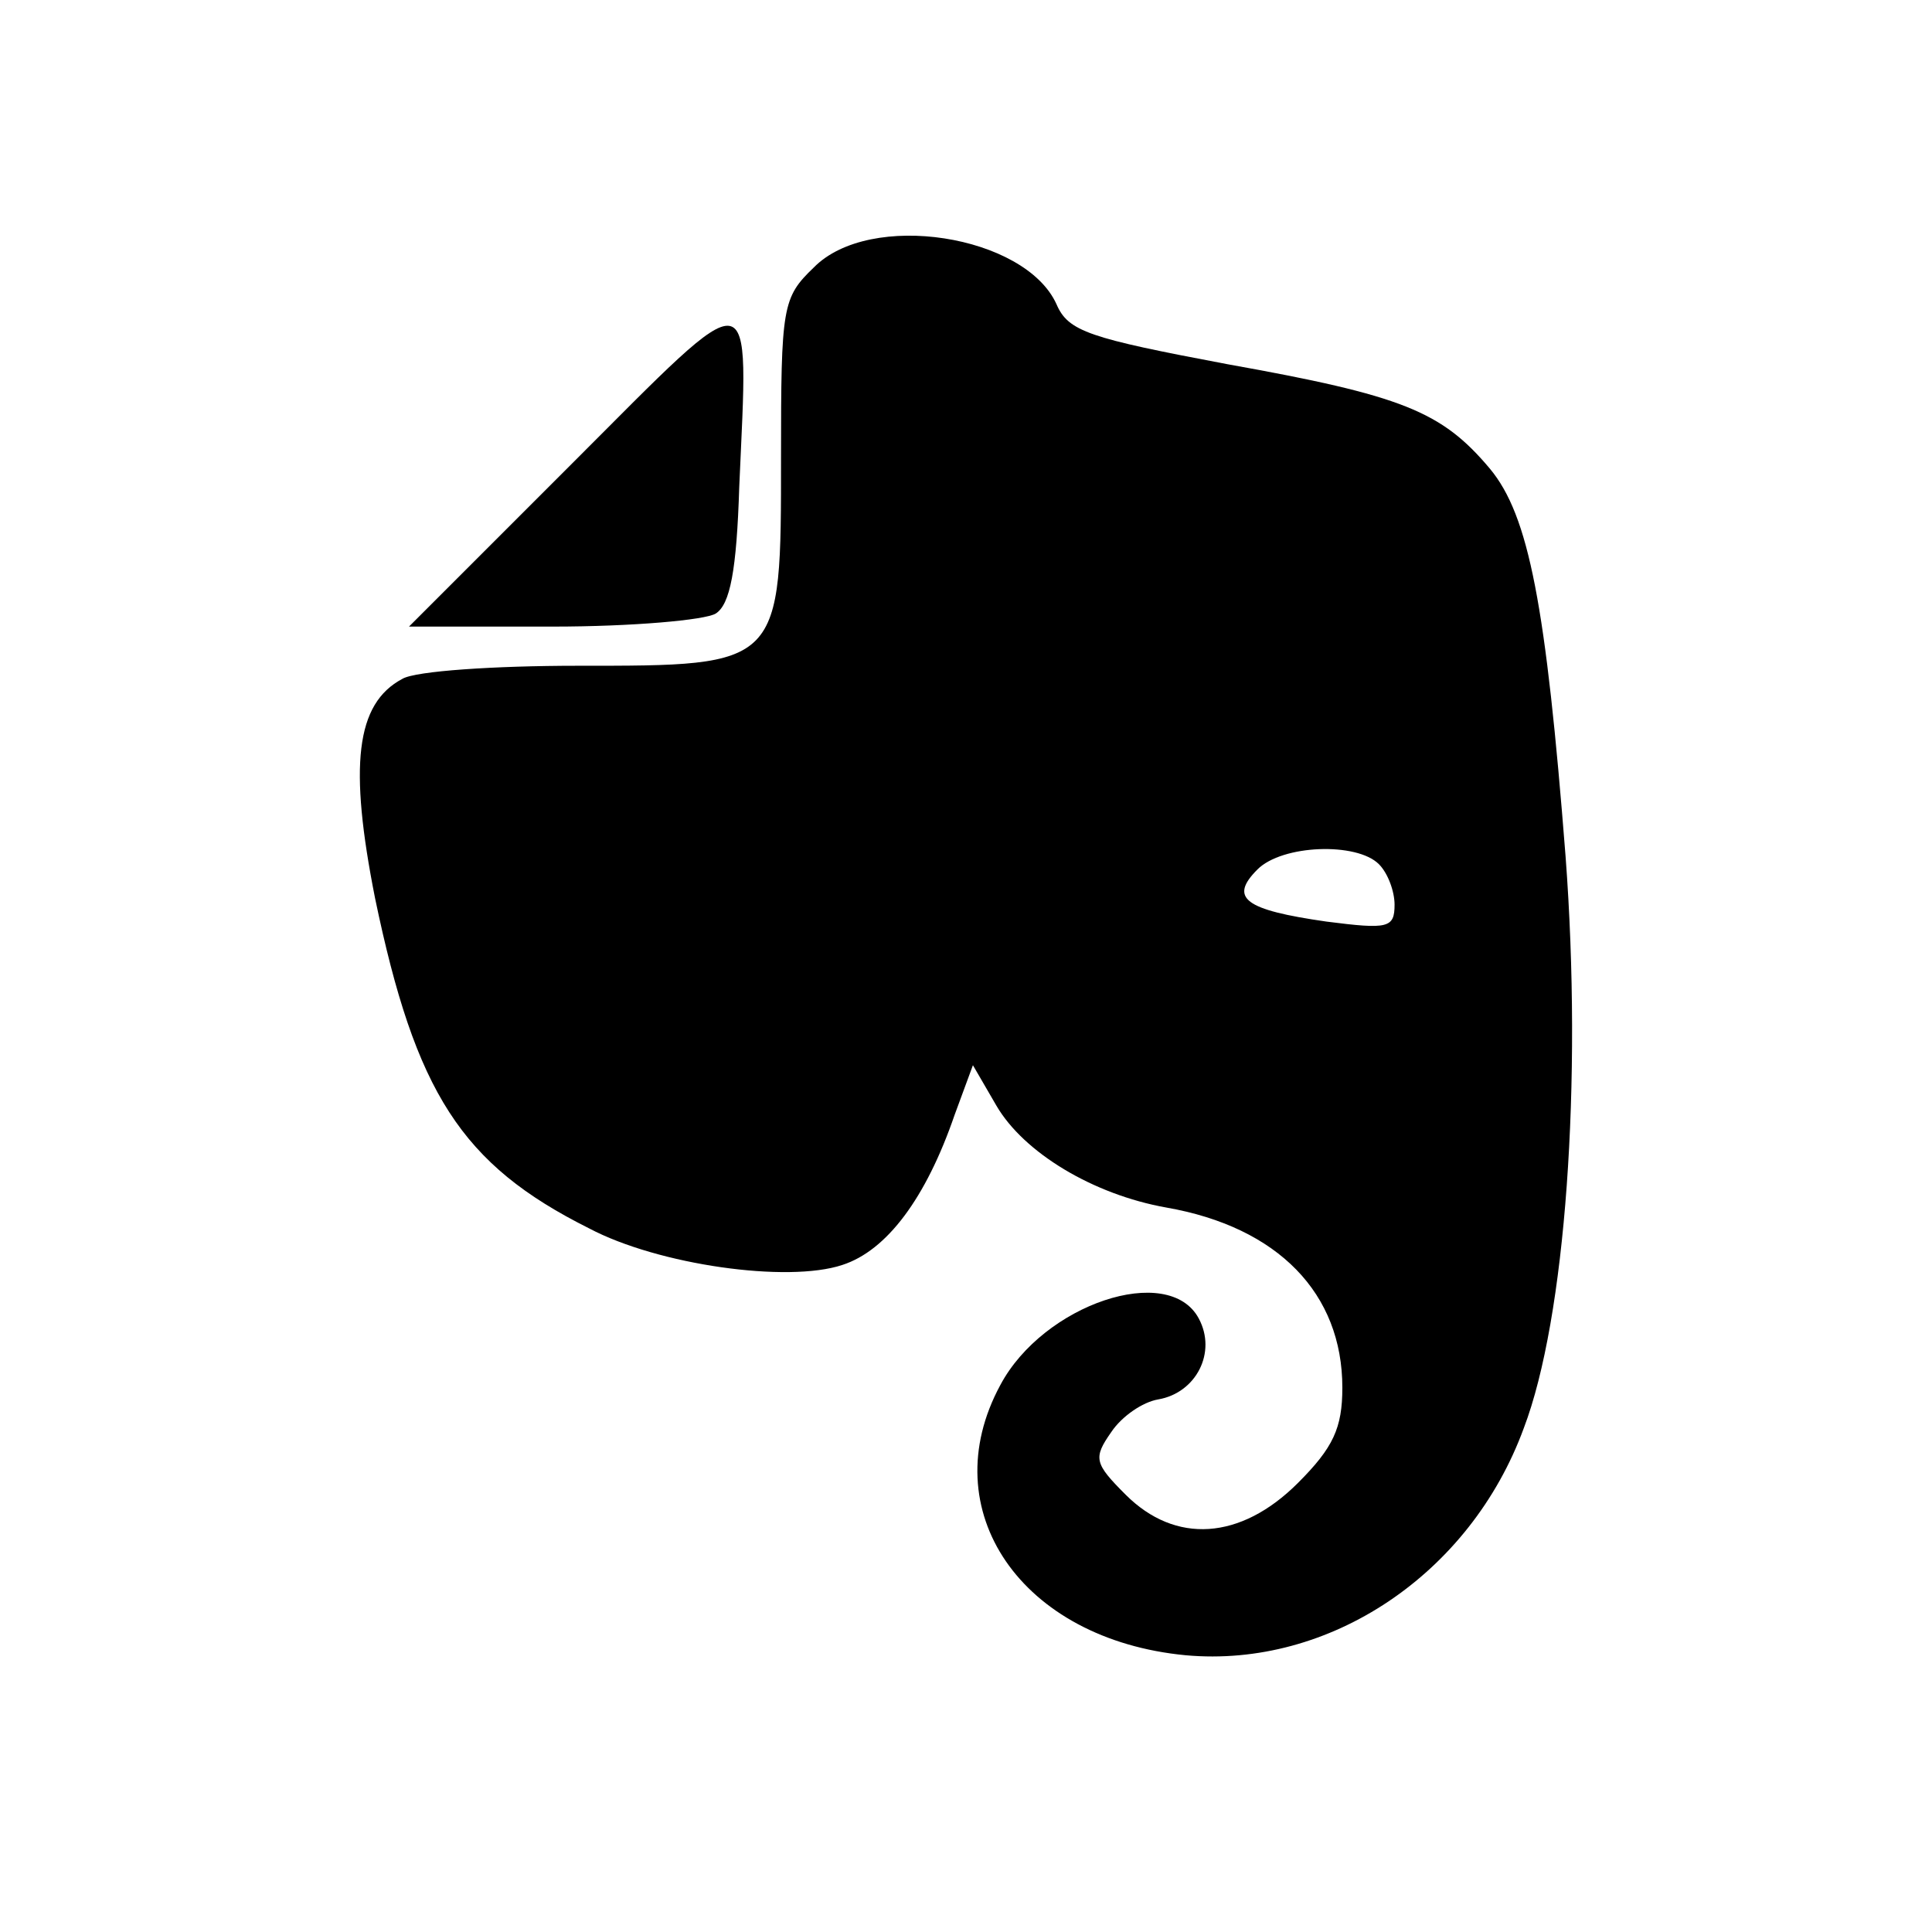
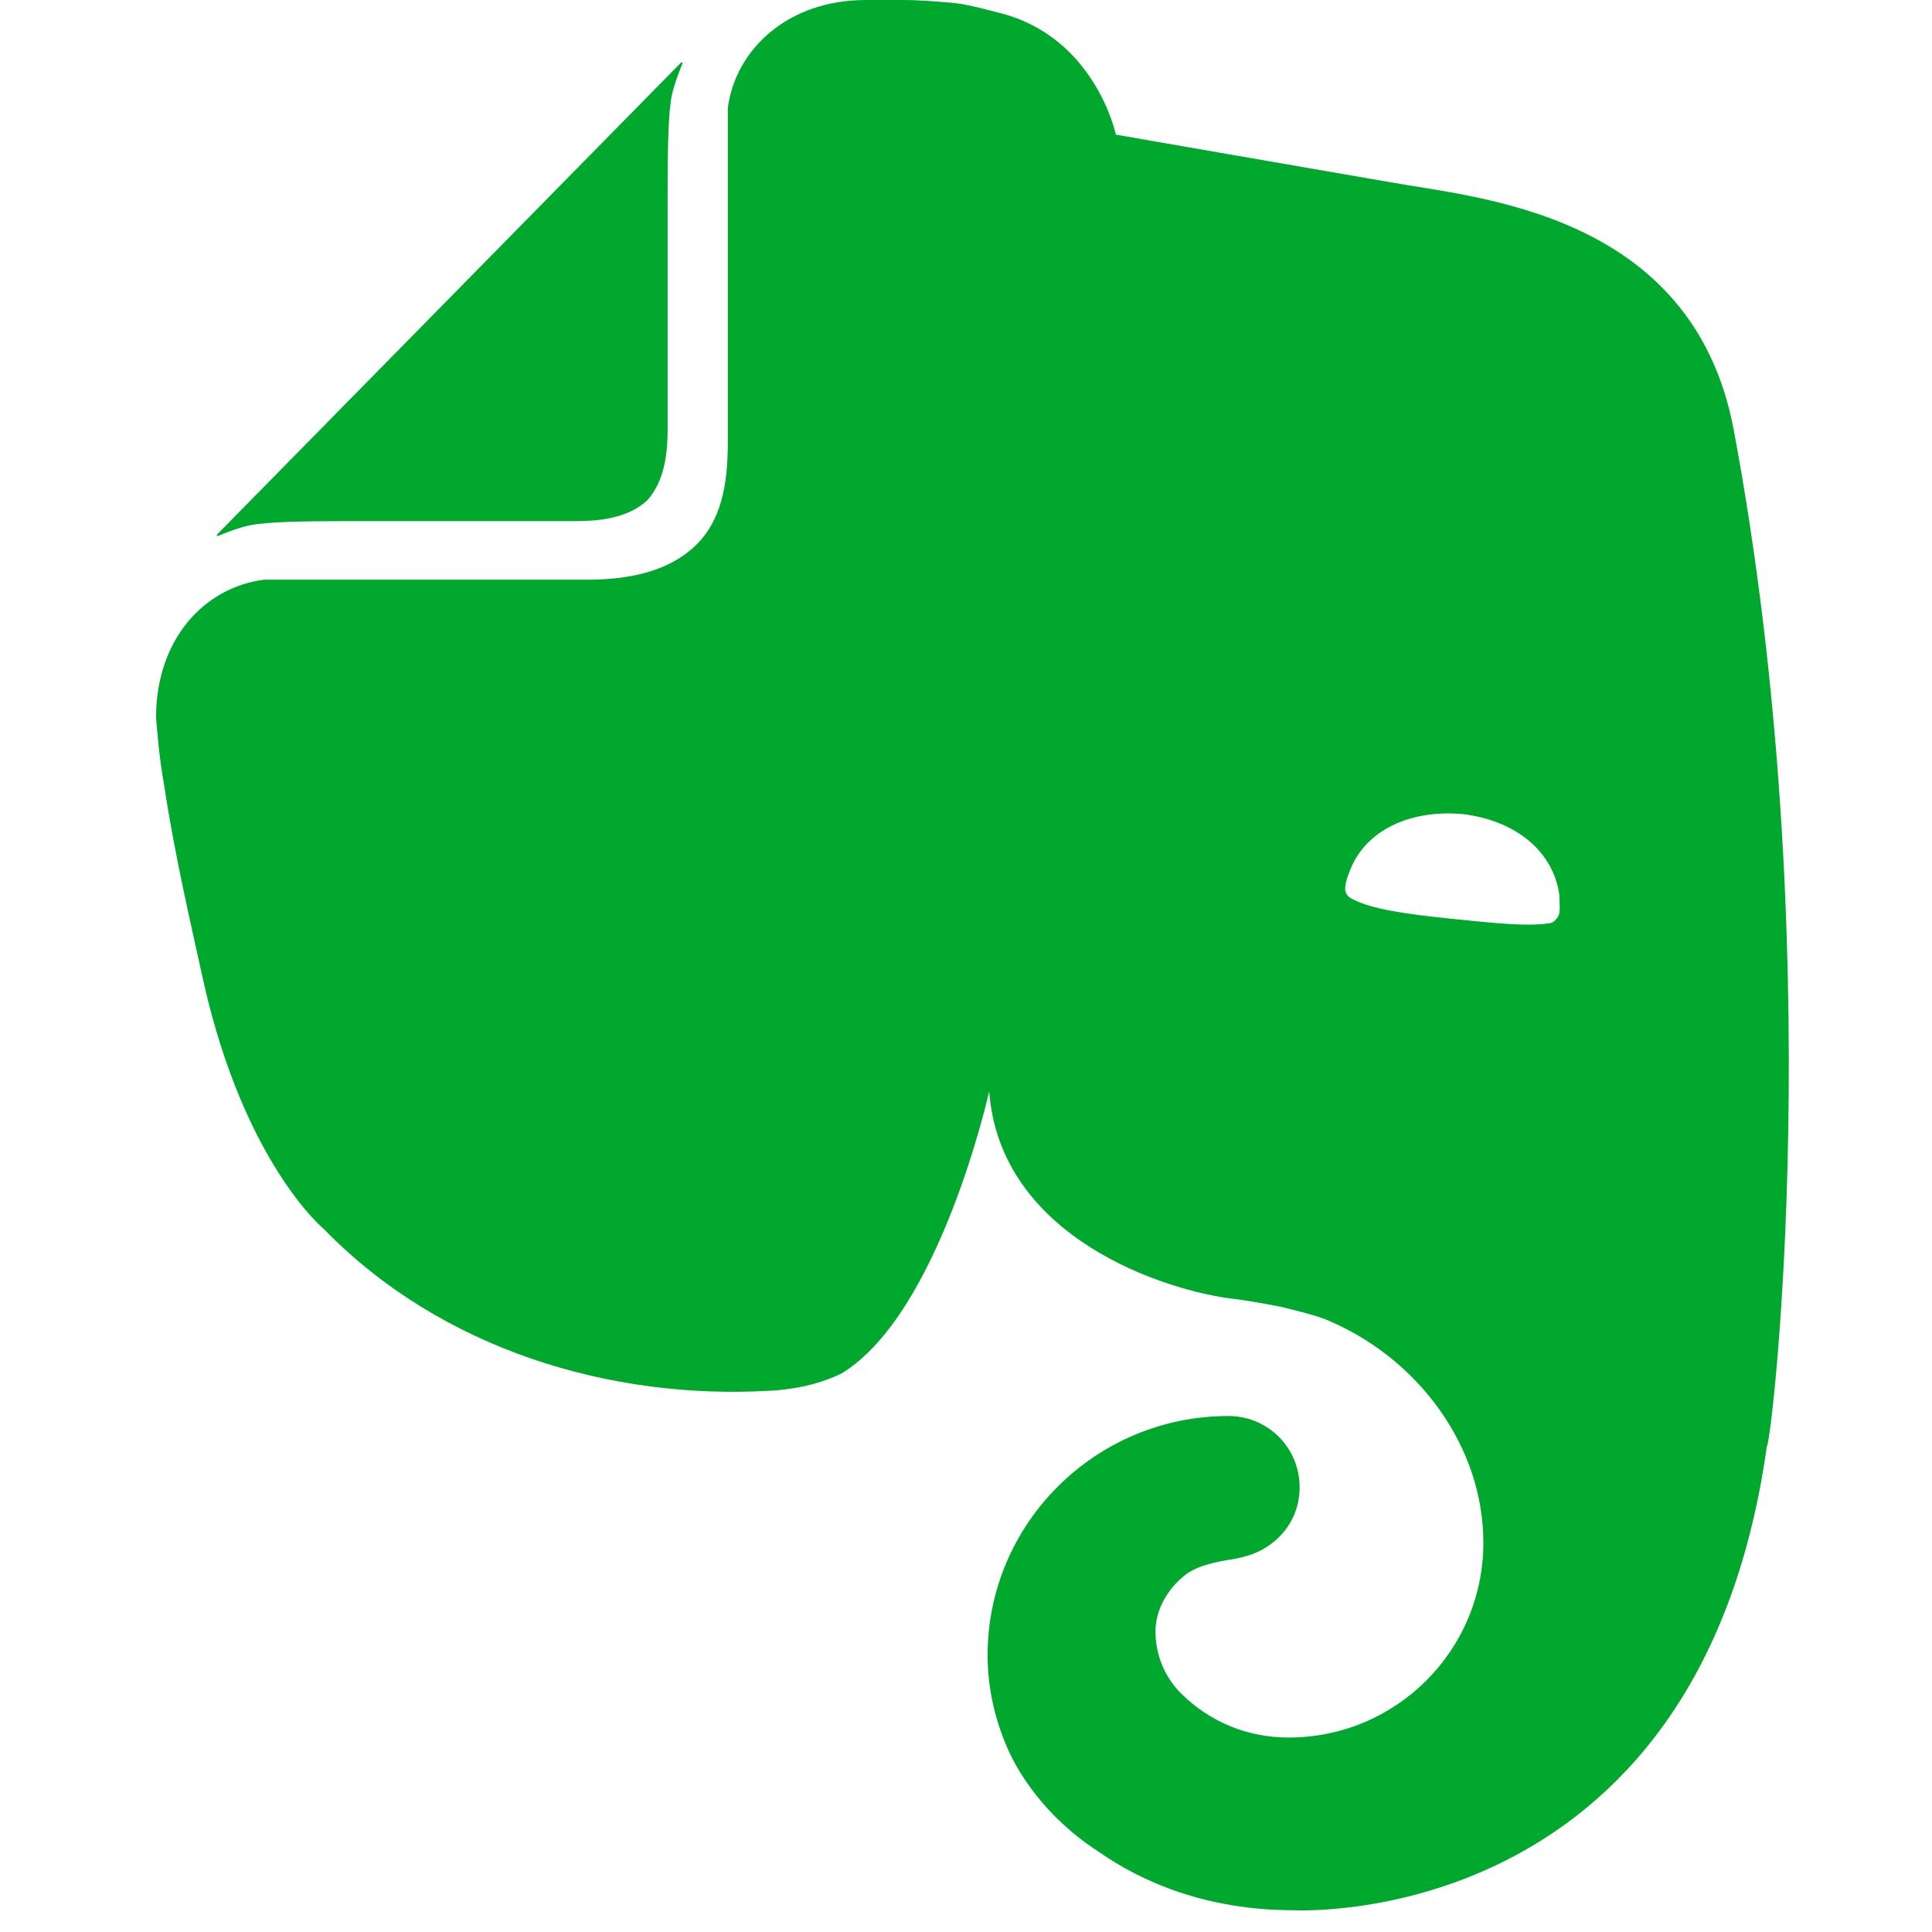
- <svg xmlns="http://www.w3.org/2000/svg" viewBox="0 0 148 148">
-   <path d="M62.33 20.5c-2.4 2.3-2.5 3-2.5 14.5 0 16.1.1 16-15.6 16-6.3 0-12.4.4-13.4 1-3.6 1.9-4.1 6.7-2.1 16.8 3.1 14.9 6.6 20.4 16.4 25.3 5.3 2.8 15.2 4.2 19.4 2.8 3.4-1.1 6.4-5.1 8.6-11.5l1.4-3.8 1.8 3.1c2.1 3.6 7.4 6.8 13 7.8 8.6 1.5 13.5 6.6 13.5 13.8 0 3.1-.7 4.6-3.4 7.3-4.4 4.4-9.4 4.7-13.2.9-2.4-2.4-2.5-2.8-1.1-4.8.8-1.2 2.4-2.3 3.6-2.5 2.9-.5 4.5-3.6 3.1-6.2-2.3-4.3-11.9-1.1-15.2 5.1-5.2 9.6 1.6 19.5 14.2 20.7 11 1 21.8-6.2 25.9-17.4 3.2-8.4 4.5-26.5 3.2-43.8-1.5-19.2-2.8-26.1-5.8-29.7-3.7-4.4-6.7-5.6-20.1-8-10.6-2-12.2-2.5-13.1-4.6-2.4-5.3-14.3-7.2-18.6-2.8zm43.3 45.7c.7.7 1.2 2.1 1.2 3.1 0 1.8-.5 1.9-5.2 1.3-6.3-.9-7.5-1.8-5.3-4 1.9-1.9 7.6-2.1 9.3-.4z" />
-   <path d="M43.83 35.5 31.33 48h11c6.1 0 11.7-.5 12.5-1 1.1-.7 1.6-3.3 1.8-9.7.7-16.2 1.5-16.1-12.8-1.8z" />
+ <svg xmlns="http://www.w3.org/2000/svg" width="150" height="150" version="1.1" viewBox="0 0 222.49 222.83">
+   <path d="m76.832 49.507c0 2.192-0.182 5.846-2.375 8.221-2.375 2.192-6.029 2.375-8.221 2.375h-23.383c-6.759 0-10.778 0-13.519 0.365-1.461 0.182-3.288 0.913-4.202 1.279-0.365 0.182-0.365 0-0.183-0.183l53.343-54.257c0.183-0.183 0.365-0.183 0.183 0.183-0.366 0.913-1.096 2.74-1.279 4.202-0.365 2.74-0.365 6.759-0.365 13.519zm49.69 164.05c-6.211-4.019-9.499-9.316-10.778-12.605-1.279-3.106-2.009-6.577-2.009-10.048 0-15.163 12.422-27.585 27.768-27.585 4.567 0 8.221 3.653 8.221 8.221 0 3.106-1.644 5.663-4.202 7.124-0.913 0.548-2.192 0.913-3.106 1.096-0.913 0.182-4.384 0.548-6.028 2.009-1.827 1.462-3.289 3.836-3.289 6.394 0 2.74 1.096 5.297 2.923 7.124 3.289 3.289 7.673 5.115 12.423 5.115 12.422 0 22.47-10.048 22.47-22.47 0-11.143-7.489-21.009-17.355-25.393-1.461-0.731-3.836-1.279-6.028-1.826-2.74-0.548-5.298-0.913-5.48-0.913-7.673-0.913-26.855-6.942-28.133-23.931 0 0-5.663 25.575-16.989 32.517-1.096 0.548-2.558 1.096-4.202 1.462-1.644 0.365-3.471 0.548-4.019 0.548-18.451 1.096-37.998-4.75-51.516-18.633 0 0-9.134-7.49-13.884-28.499-1.096-5.115-3.288-14.249-4.567-22.835-0.548-3.106-0.731-5.481-0.913-7.672 0-8.952 5.481-14.98 12.422-15.894h37.267c6.394 0 10.048-1.644 12.422-3.836 3.106-2.923 3.836-7.125 3.836-12.057v-37.45-1.096c0.913-6.759 6.942-12.422 15.894-12.422h4.384c1.827 0 4.019 0.183 6.028 0.365 1.462 0.183 2.74 0.548 4.933 1.096 11.143 2.74 13.518 14.067 13.518 14.067s21.008 3.654 31.604 5.481c10.048 1.827 34.892 3.471 39.642 28.498 11.144 59.554 4.384 117.28 3.836 117.28-7.855 56.266-54.622 53.526-54.622 53.526-10.048 0-17.538-3.289-22.47-6.76m42.017-119.66c-6.028-0.548-11.144 1.827-12.97 6.394-0.366 0.913-0.731 2.01-0.548 2.558 0.182 0.548 0.548 0.731 0.913 0.913 2.192 1.096 5.846 1.645 11.143 2.192 5.298 0.548 8.952 0.913 11.326 0.548 0.365 0 0.731-0.183 1.096-0.731 0.365-0.548 0.182-1.645 0.182-2.558-0.731-5.115-5.115-8.586-11.143-9.317" fill="#00a82d" stroke-width="5.663" />
</svg>
